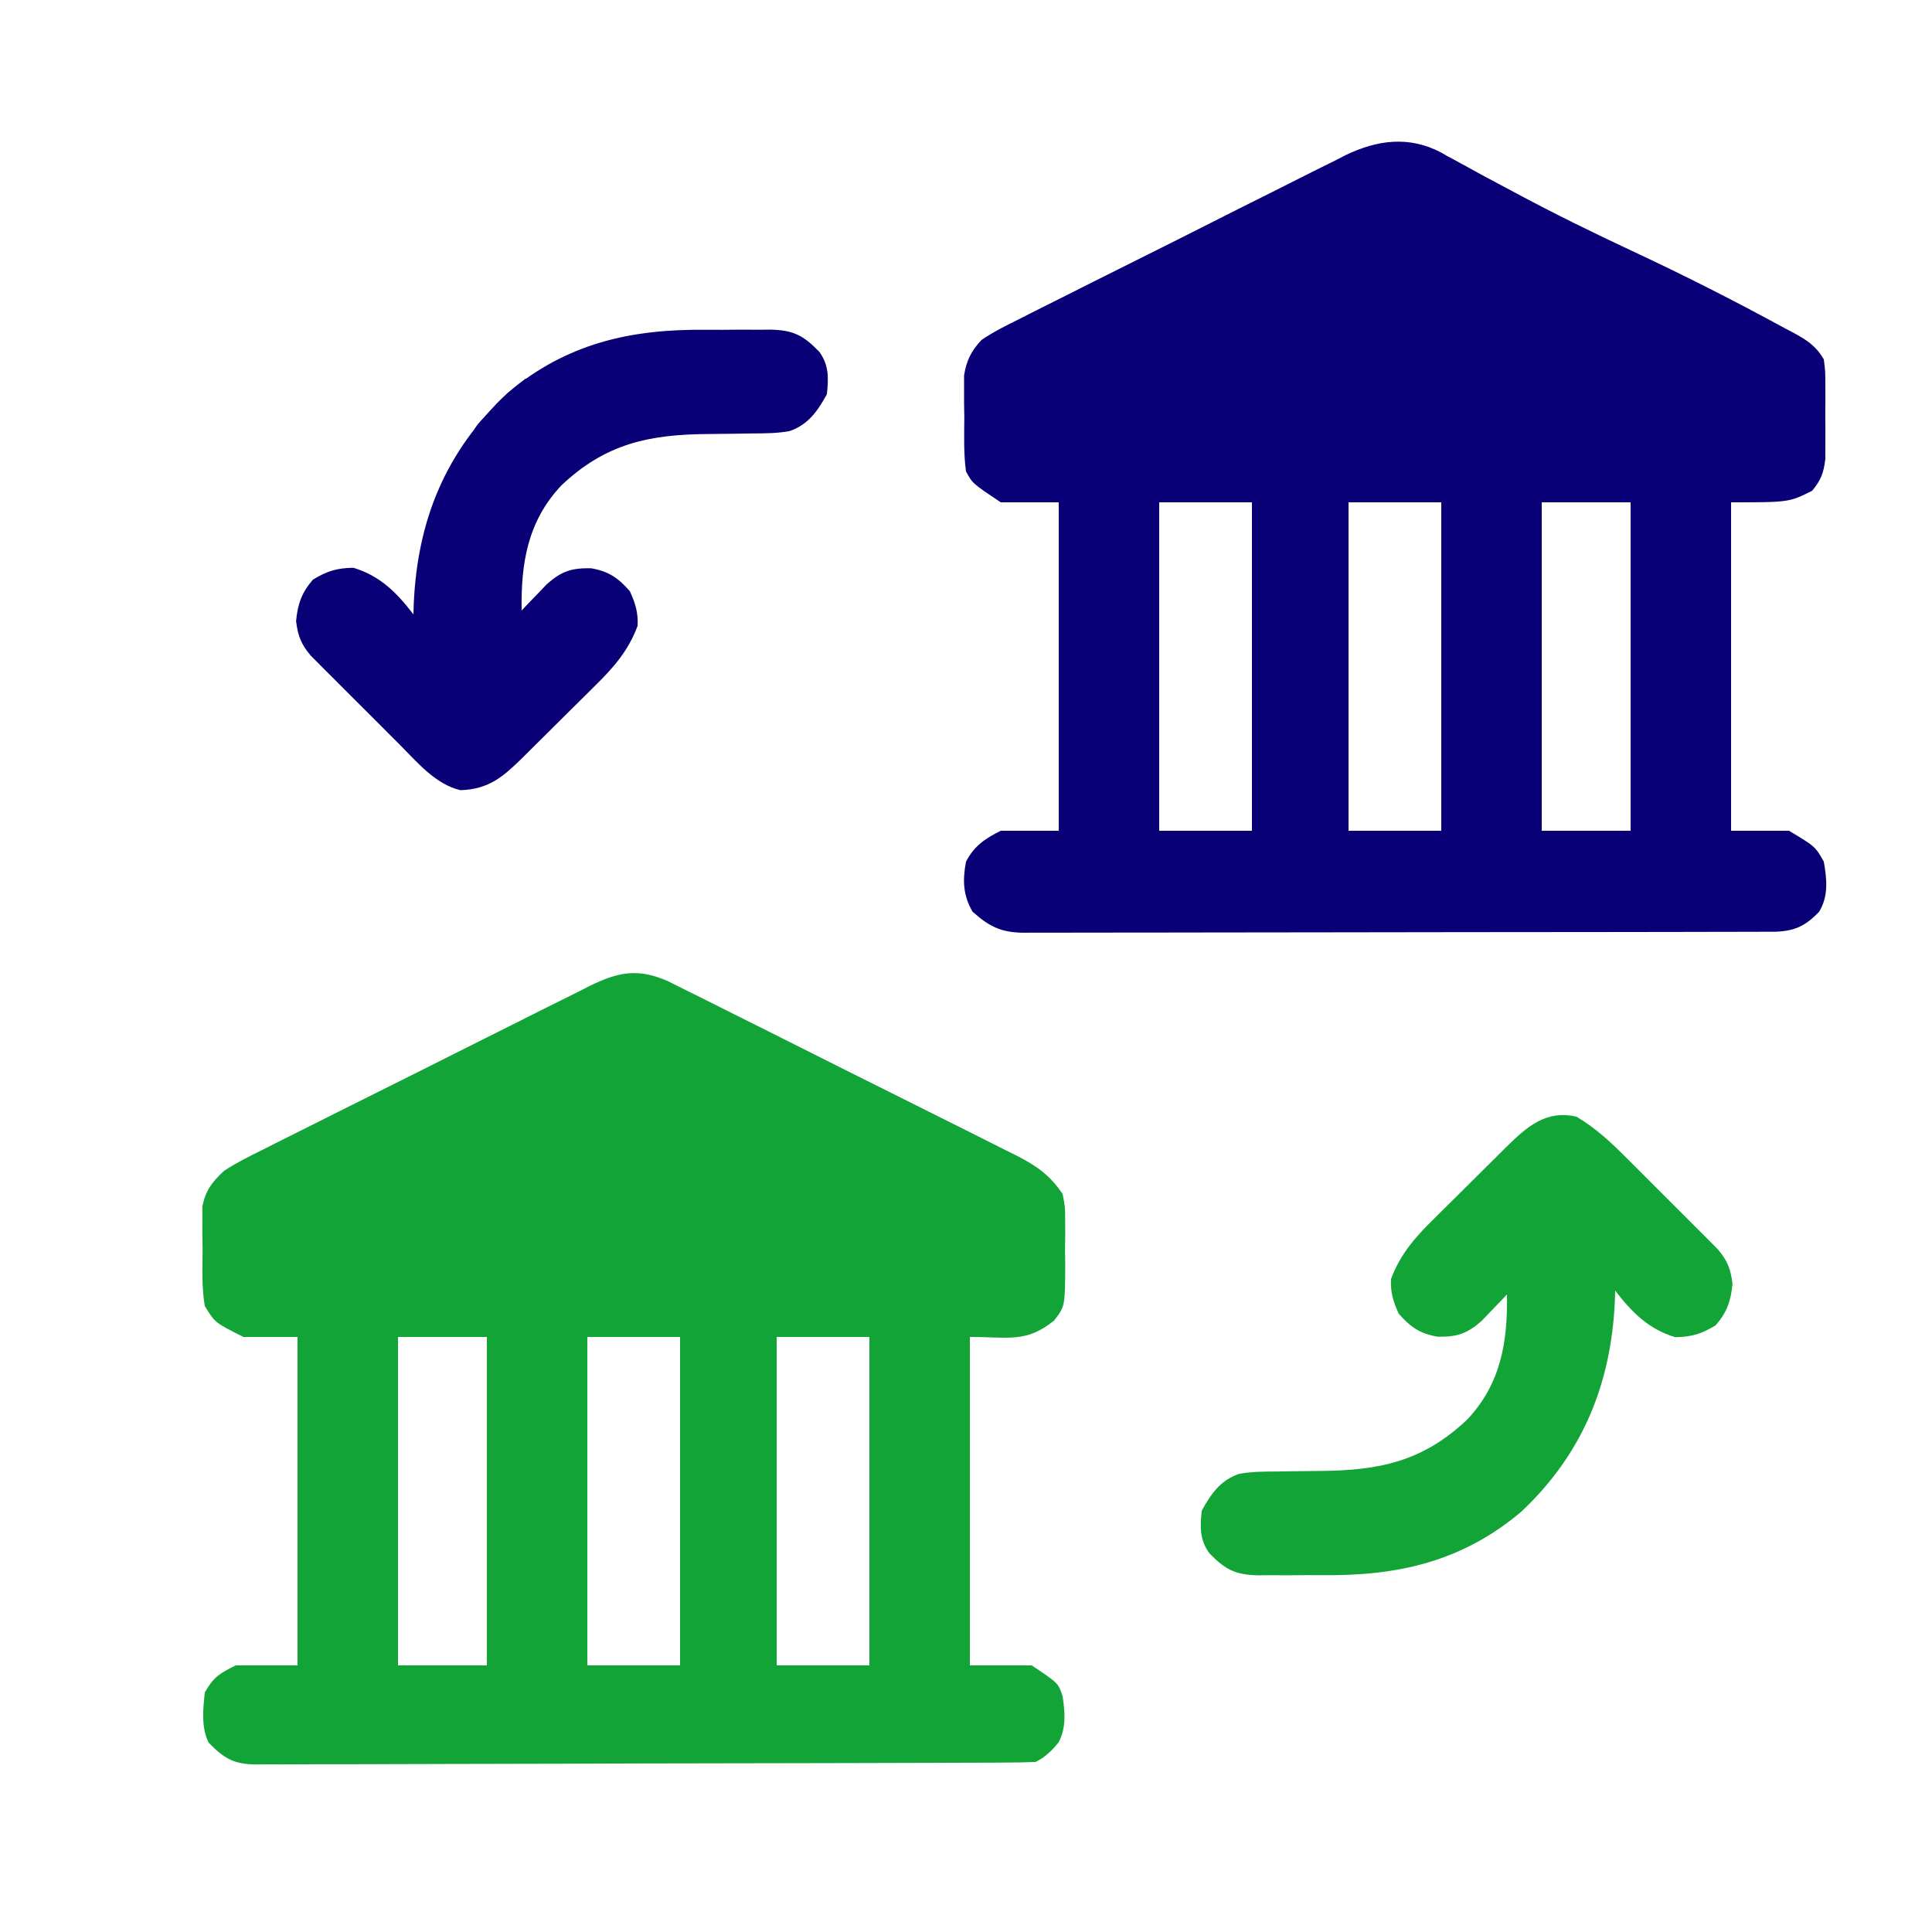
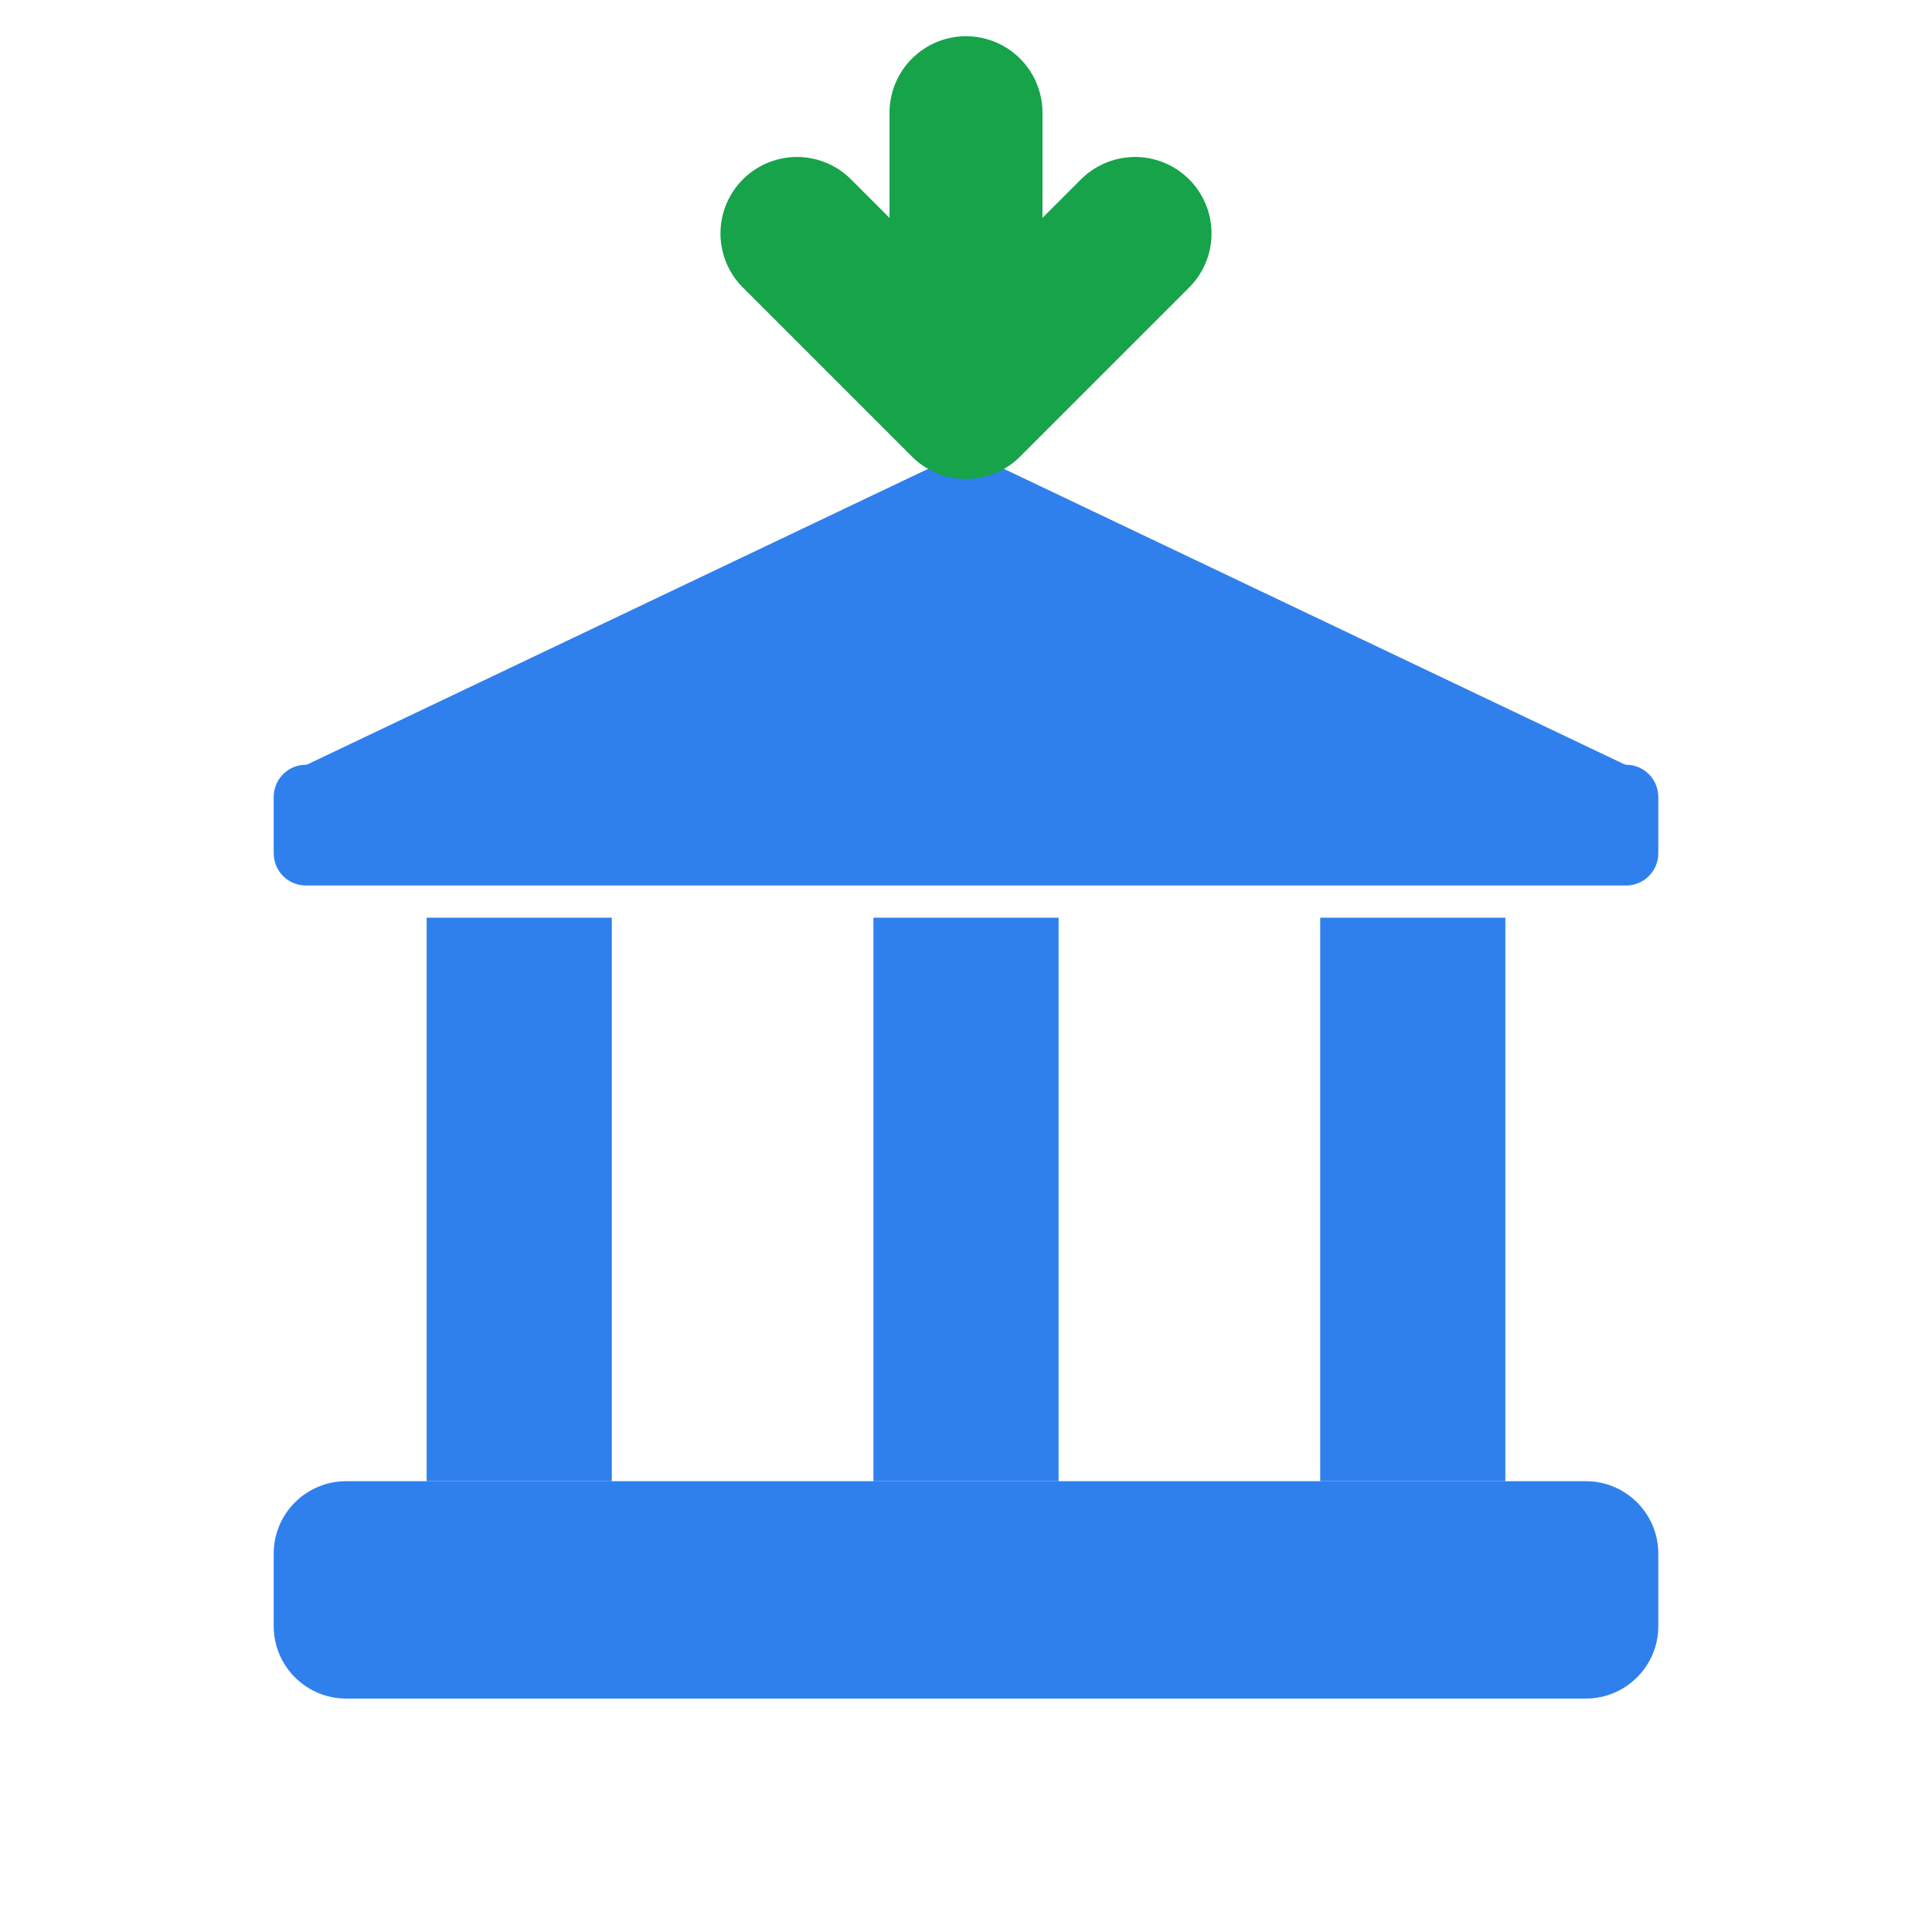
- <svg xmlns="http://www.w3.org/2000/svg" viewBox="0 0 500 500" version="1.1" width="500" height="500">
-   <path d="M0 0 C0.613 0.351 1.226 0.701 1.857 1.062 C2.532 1.423 3.207 1.784 3.902 2.156 C5.982 3.273 8.044 4.417 10.107 5.562 C11.988 6.575 13.874 7.578 15.76 8.58 C16.997 9.238 18.232 9.898 19.466 10.561 C29.362 15.869 39.435 20.808 49.607 25.562 C62.988 31.816 76.146 38.479 89.107 45.562 C89.729 45.887 90.35 46.211 90.99 46.545 C94.583 48.477 97.058 50.021 99.107 53.562 C99.496 56.599 99.496 56.599 99.506 60.121 C99.51 61.394 99.514 62.667 99.518 63.979 C99.511 64.639 99.505 65.299 99.499 65.98 C99.482 67.99 99.498 69.999 99.518 72.01 C99.514 73.284 99.51 74.558 99.506 75.871 C99.502 77.034 99.499 78.198 99.496 79.396 C99.055 82.99 98.392 84.76 96.107 87.562 C90.107 90.562 90.107 90.562 75.107 90.562 C75.107 118.612 75.107 146.662 75.107 175.562 C80.057 175.562 85.007 175.562 90.107 175.562 C96.9 179.638 96.9 179.638 99.107 183.562 C99.915 188.086 100.356 192.547 97.861 196.574 C94.327 200.214 91.589 201.508 86.566 201.694 C85.056 201.702 83.546 201.705 82.036 201.703 C81.204 201.706 80.372 201.709 79.514 201.712 C76.716 201.721 73.918 201.722 71.12 201.724 C69.117 201.728 67.115 201.733 65.113 201.739 C59.667 201.752 54.221 201.758 48.774 201.763 C45.374 201.766 41.973 201.77 38.572 201.774 C27.938 201.788 17.304 201.798 6.669 201.801 C-5.617 201.806 -17.904 201.823 -30.19 201.852 C-39.68 201.874 -49.171 201.884 -58.661 201.885 C-64.333 201.886 -70.004 201.892 -75.676 201.91 C-81.009 201.927 -86.342 201.929 -91.676 201.92 C-93.635 201.919 -95.594 201.924 -97.552 201.934 C-100.224 201.946 -102.895 201.94 -105.567 201.93 C-106.344 201.938 -107.121 201.946 -107.922 201.954 C-113.837 201.9 -116.881 200.357 -121.205 196.5 C-123.669 192.21 -123.797 188.394 -122.893 183.562 C-120.784 179.487 -117.996 177.614 -113.893 175.562 C-108.943 175.562 -103.993 175.562 -98.893 175.562 C-98.893 147.512 -98.893 119.463 -98.893 90.562 C-103.843 90.562 -108.793 90.562 -113.893 90.562 C-121.218 85.679 -121.218 85.679 -122.893 82.562 C-123.527 77.961 -123.356 73.328 -123.33 68.688 C-123.35 67.42 -123.37 66.153 -123.391 64.848 C-123.39 63.009 -123.39 63.009 -123.389 61.133 C-123.391 60.017 -123.392 58.9 -123.394 57.75 C-122.787 53.889 -121.54 51.375 -118.893 48.562 C-115.837 46.454 -112.575 44.841 -109.25 43.2 C-107.783 42.452 -107.783 42.452 -106.287 41.69 C-103.058 40.05 -99.818 38.434 -96.576 36.82 C-94.321 35.686 -92.066 34.551 -89.812 33.416 C-85.085 31.04 -80.353 28.676 -75.616 26.32 C-70.159 23.606 -64.717 20.865 -59.281 18.11 C-54.031 15.45 -48.77 12.815 -43.503 10.19 C-41.273 9.075 -39.046 7.953 -36.823 6.824 C-33.706 5.244 -30.576 3.693 -27.441 2.149 C-26.533 1.681 -25.625 1.214 -24.69 0.732 C-16.536 -3.219 -8.246 -4.328 0 0 Z M-72.893 90.562 C-72.893 118.612 -72.893 146.662 -72.893 175.562 C-64.973 175.562 -57.053 175.562 -48.893 175.562 C-48.893 147.512 -48.893 119.463 -48.893 90.562 C-56.813 90.562 -64.733 90.562 -72.893 90.562 Z M-23.893 90.562 C-23.893 118.612 -23.893 146.662 -23.893 175.562 C-15.973 175.562 -8.053 175.562 0.107 175.562 C0.107 147.512 0.107 119.463 0.107 90.562 C-7.813 90.562 -15.733 90.562 -23.893 90.562 Z M26.107 90.562 C26.107 118.612 26.107 146.662 26.107 175.562 C33.697 175.562 41.287 175.562 49.107 175.562 C49.107 147.512 49.107 119.463 49.107 90.562 C41.517 90.562 33.927 90.562 26.107 90.562 Z " fill="#090078" transform="translate(372.8926,39.4375)" />
-   <path d="M0 0 C1.805 0.881 3.602 1.779 5.391 2.691 C6.379 3.178 7.367 3.666 8.385 4.169 C11.638 5.78 14.877 7.414 18.117 9.05 C20.38 10.18 22.644 11.309 24.908 12.437 C29.646 14.802 34.379 17.179 39.107 19.564 C44.562 22.316 50.027 25.045 55.498 27.764 C60.776 30.388 66.047 33.027 71.314 35.674 C73.549 36.795 75.786 37.912 78.025 39.025 C81.156 40.584 84.276 42.16 87.395 43.741 C88.319 44.197 89.242 44.652 90.193 45.121 C95.421 47.8 98.9 50.196 102.199 55.104 C102.846 58.352 102.846 58.352 102.863 61.823 C102.87 63.085 102.876 64.347 102.883 65.647 C102.864 66.953 102.844 68.259 102.824 69.604 C102.844 70.91 102.863 72.216 102.883 73.561 C102.829 84.194 102.829 84.194 99.973 87.885 C92.72 93.687 88.335 92.104 78.199 92.104 C78.199 120.154 78.199 148.204 78.199 177.104 C83.479 177.104 88.759 177.104 94.199 177.104 C101.125 181.722 101.125 181.722 102.199 185.104 C102.84 189.193 103.155 193.331 101.149 197.053 C99.388 199.199 97.693 200.857 95.199 202.104 C92.492 202.211 89.81 202.256 87.103 202.258 C86.256 202.262 85.409 202.267 84.536 202.271 C81.682 202.285 78.828 202.291 75.974 202.297 C73.934 202.305 71.894 202.313 69.854 202.322 C63.141 202.348 56.428 202.363 49.715 202.378 C47.406 202.383 45.098 202.388 42.789 202.394 C33.188 202.415 23.587 202.434 13.986 202.445 C0.214 202.462 -13.557 202.495 -27.329 202.552 C-37.006 202.59 -46.682 202.61 -56.359 202.615 C-62.141 202.619 -67.924 202.631 -73.707 202.663 C-79.147 202.693 -84.587 202.7 -90.027 202.688 C-92.024 202.688 -94.021 202.696 -96.018 202.714 C-98.745 202.736 -101.47 202.728 -104.196 202.712 C-104.987 202.726 -105.777 202.74 -106.592 202.754 C-112.306 202.672 -114.805 201.199 -118.801 197.104 C-120.771 193.164 -120.254 188.399 -119.801 184.104 C-117.495 180.069 -116.021 179.214 -111.801 177.104 C-106.521 177.104 -101.241 177.104 -95.801 177.104 C-95.801 149.054 -95.801 121.004 -95.801 92.104 C-100.421 92.104 -105.041 92.104 -109.801 92.104 C-117.174 88.418 -117.174 88.418 -119.801 84.104 C-120.614 79.323 -120.404 74.51 -120.363 69.667 C-120.387 68.356 -120.411 67.046 -120.435 65.696 C-120.434 64.43 -120.432 63.163 -120.43 61.858 C-120.43 60.706 -120.431 59.555 -120.432 58.368 C-119.632 54.23 -117.839 51.891 -114.801 49.104 C-111.664 47.046 -108.359 45.4 -104.997 43.741 C-103.523 42.994 -103.523 42.994 -102.019 42.231 C-98.78 40.594 -95.531 38.977 -92.281 37.362 C-90.02 36.228 -87.76 35.093 -85.5 33.957 C-80.766 31.583 -76.027 29.219 -71.284 26.862 C-65.813 24.143 -60.353 21.403 -54.899 18.651 C-49.636 15.997 -44.364 13.361 -39.088 10.732 C-36.851 9.615 -34.616 8.493 -32.384 7.366 C-29.261 5.792 -26.129 4.239 -22.993 2.691 C-22.076 2.223 -21.159 1.756 -20.214 1.274 C-12.738 -2.372 -7.746 -3.364 0 0 Z M-69.801 92.104 C-69.801 120.154 -69.801 148.204 -69.801 177.104 C-62.211 177.104 -54.621 177.104 -46.801 177.104 C-46.801 149.054 -46.801 121.004 -46.801 92.104 C-54.391 92.104 -61.981 92.104 -69.801 92.104 Z M-20.801 92.104 C-20.801 120.154 -20.801 148.204 -20.801 177.104 C-12.881 177.104 -4.961 177.104 3.199 177.104 C3.199 149.054 3.199 121.004 3.199 92.104 C-4.721 92.104 -12.641 92.104 -20.801 92.104 Z M28.199 92.104 C28.199 120.154 28.199 148.204 28.199 177.104 C36.119 177.104 44.039 177.104 52.199 177.104 C52.199 149.054 52.199 121.004 52.199 92.104 C44.279 92.104 36.359 92.104 28.199 92.104 Z " fill="#13a438" transform="translate(172.8007,253.8958)" />
-   <path d="M0 0 C2.835 0.027 5.667 -0 8.502 -0.032 C10.324 -0.028 12.146 -0.022 13.967 -0.012 C14.805 -0.022 15.642 -0.032 16.505 -0.043 C22.432 0.076 25.032 1.397 29.178 5.652 C31.725 9.124 31.614 12.444 31.178 16.652 C28.852 20.972 26.304 24.593 21.516 26.215 C18.273 26.821 15.059 26.808 11.772 26.828 C10.29 26.851 8.808 26.875 7.327 26.9 C5.014 26.935 2.703 26.964 0.39 26.978 C-14.857 27.085 -26.139 29.478 -37.533 40.273 C-46.263 49.513 -48.039 60.462 -47.822 72.652 C-47.23 72.025 -46.638 71.399 -46.029 70.753 C-45.239 69.936 -44.448 69.119 -43.634 68.277 C-42.857 67.465 -42.08 66.653 -41.279 65.816 C-37.479 62.469 -34.936 61.634 -29.884 61.714 C-25.385 62.471 -22.86 64.179 -19.822 67.652 C-18.411 70.687 -17.608 73.302 -17.822 76.652 C-20.179 83.007 -24.034 87.433 -28.818 92.109 C-29.488 92.779 -30.159 93.448 -30.85 94.138 C-32.26 95.542 -33.674 96.941 -35.094 98.335 C-37.26 100.465 -39.41 102.611 -41.558 104.759 C-42.935 106.127 -44.314 107.493 -45.693 108.859 C-46.333 109.496 -46.972 110.134 -47.631 110.791 C-52.649 115.703 -56.327 118.922 -63.662 119.148 C-70.062 117.678 -74.885 111.882 -79.337 107.402 C-80.034 106.707 -80.731 106.012 -81.45 105.295 C-82.914 103.832 -84.377 102.366 -85.836 100.898 C-88.072 98.652 -90.317 96.417 -92.564 94.183 C-93.989 92.757 -95.414 91.33 -96.837 89.902 C-97.508 89.235 -98.179 88.568 -98.87 87.881 C-99.491 87.254 -100.112 86.626 -100.752 85.98 C-101.571 85.159 -101.571 85.159 -102.407 84.321 C-104.882 81.402 -105.765 79.15 -106.197 75.339 C-105.748 70.926 -104.754 67.998 -101.822 64.652 C-98.13 62.423 -95.687 61.668 -91.384 61.589 C-84.491 63.645 -80.127 68.038 -75.822 73.652 C-75.796 72.743 -75.77 71.834 -75.744 70.898 C-74.762 49.153 -67.488 31.455 -51.509 16.402 C-36.145 3.448 -19.526 -0.223 0 0 Z " fill="#090078" transform="translate(182.8218,85.34814)" />
-   <path d="M0 0 C5.212 3.086 9.261 6.969 13.516 11.25 C14.213 11.945 14.91 12.64 15.628 13.356 C17.093 14.82 18.555 16.286 20.015 17.754 C22.25 20 24.495 22.235 26.742 24.469 C28.167 25.895 29.592 27.322 31.016 28.75 C32.022 29.75 32.022 29.75 33.048 30.771 C33.67 31.398 34.291 32.025 34.931 32.672 C35.75 33.493 35.75 33.493 36.585 34.331 C39.06 37.25 39.944 39.502 40.375 43.312 C39.926 47.726 38.932 50.654 36 54 C32.308 56.229 29.866 56.984 25.562 57.062 C18.67 55.007 14.306 50.614 10 45 C9.974 45.909 9.948 46.818 9.922 47.754 C8.954 69.203 1.537 87.312 -14.25 102.188 C-29.629 115.183 -46.256 118.875 -65.822 118.652 C-68.657 118.625 -71.489 118.652 -74.324 118.684 C-76.146 118.68 -77.967 118.674 -79.789 118.664 C-80.627 118.674 -81.464 118.684 -82.327 118.695 C-88.253 118.576 -90.854 117.254 -95 113 C-97.546 109.528 -97.435 106.208 -97 102 C-94.674 97.68 -92.125 94.059 -87.338 92.437 C-84.095 91.831 -80.881 91.844 -77.594 91.824 C-76.112 91.801 -74.63 91.777 -73.148 91.752 C-70.836 91.717 -68.524 91.688 -66.212 91.674 C-50.965 91.567 -39.682 89.174 -28.289 78.379 C-19.559 69.139 -17.783 58.19 -18 46 C-18.592 46.626 -19.183 47.253 -19.793 47.898 C-20.583 48.716 -21.373 49.533 -22.188 50.375 C-22.965 51.187 -23.742 51.999 -24.543 52.836 C-28.343 56.183 -30.886 57.018 -35.938 56.938 C-40.437 56.181 -42.961 54.473 -46 51 C-47.41 47.965 -48.213 45.35 -48 42 C-45.643 35.645 -41.787 31.219 -37.004 26.543 C-35.998 25.539 -35.998 25.539 -34.972 24.514 C-33.562 23.11 -32.147 21.711 -30.728 20.317 C-28.562 18.187 -26.412 16.041 -24.264 13.893 C-22.886 12.525 -21.508 11.159 -20.129 9.793 C-19.489 9.155 -18.849 8.518 -18.19 7.861 C-12.884 2.666 -7.957 -1.827 0 0 Z " fill="#13a438" transform="translate(408,289)" />
-   <path d="M0 0 C0.66 0.33 1.32 0.66 2 1 C-3.28 6.28 -8.56 11.56 -14 17 C-14 12.956 -12.519 11.999 -9.812 9.062 C-9.035 8.208 -8.258 7.353 -7.457 6.473 C-5.098 4.098 -2.655 2.033 0 0 Z " fill="#090078" transform="translate(136,98)" />
+ <svg xmlns="http://www.w3.org/2000/svg" viewBox="0 0 24 24" width="24" height="24">
+   <path d="M12 5.6 L20.4 9.6 H3.6 Z" fill="#2F80ED" />
+   <rect x="3.4" y="9.5" width="17.2" height="1.5" rx="0.4" fill="#2F80ED" />
+   <rect x="5.3" y="11.4" width="2.3" height="7" fill="#2F80ED" />
+   <rect x="10.85" y="11.4" width="2.3" height="7" fill="#2F80ED" />
+   <rect x="16.4" y="11.4" width="2.3" height="7" fill="#2F80ED" />
+   <rect x="3.4" y="18.4" width="17.2" height="2.7" rx="0.9" fill="#2F80ED" />
+   <path d="M12 1.4 V4.6 M9.9 2.9 L12 5 L14.1 2.9" fill="none" stroke="#16A34A" stroke-width="1.9" stroke-linecap="round" stroke-linejoin="round" />
</svg>
